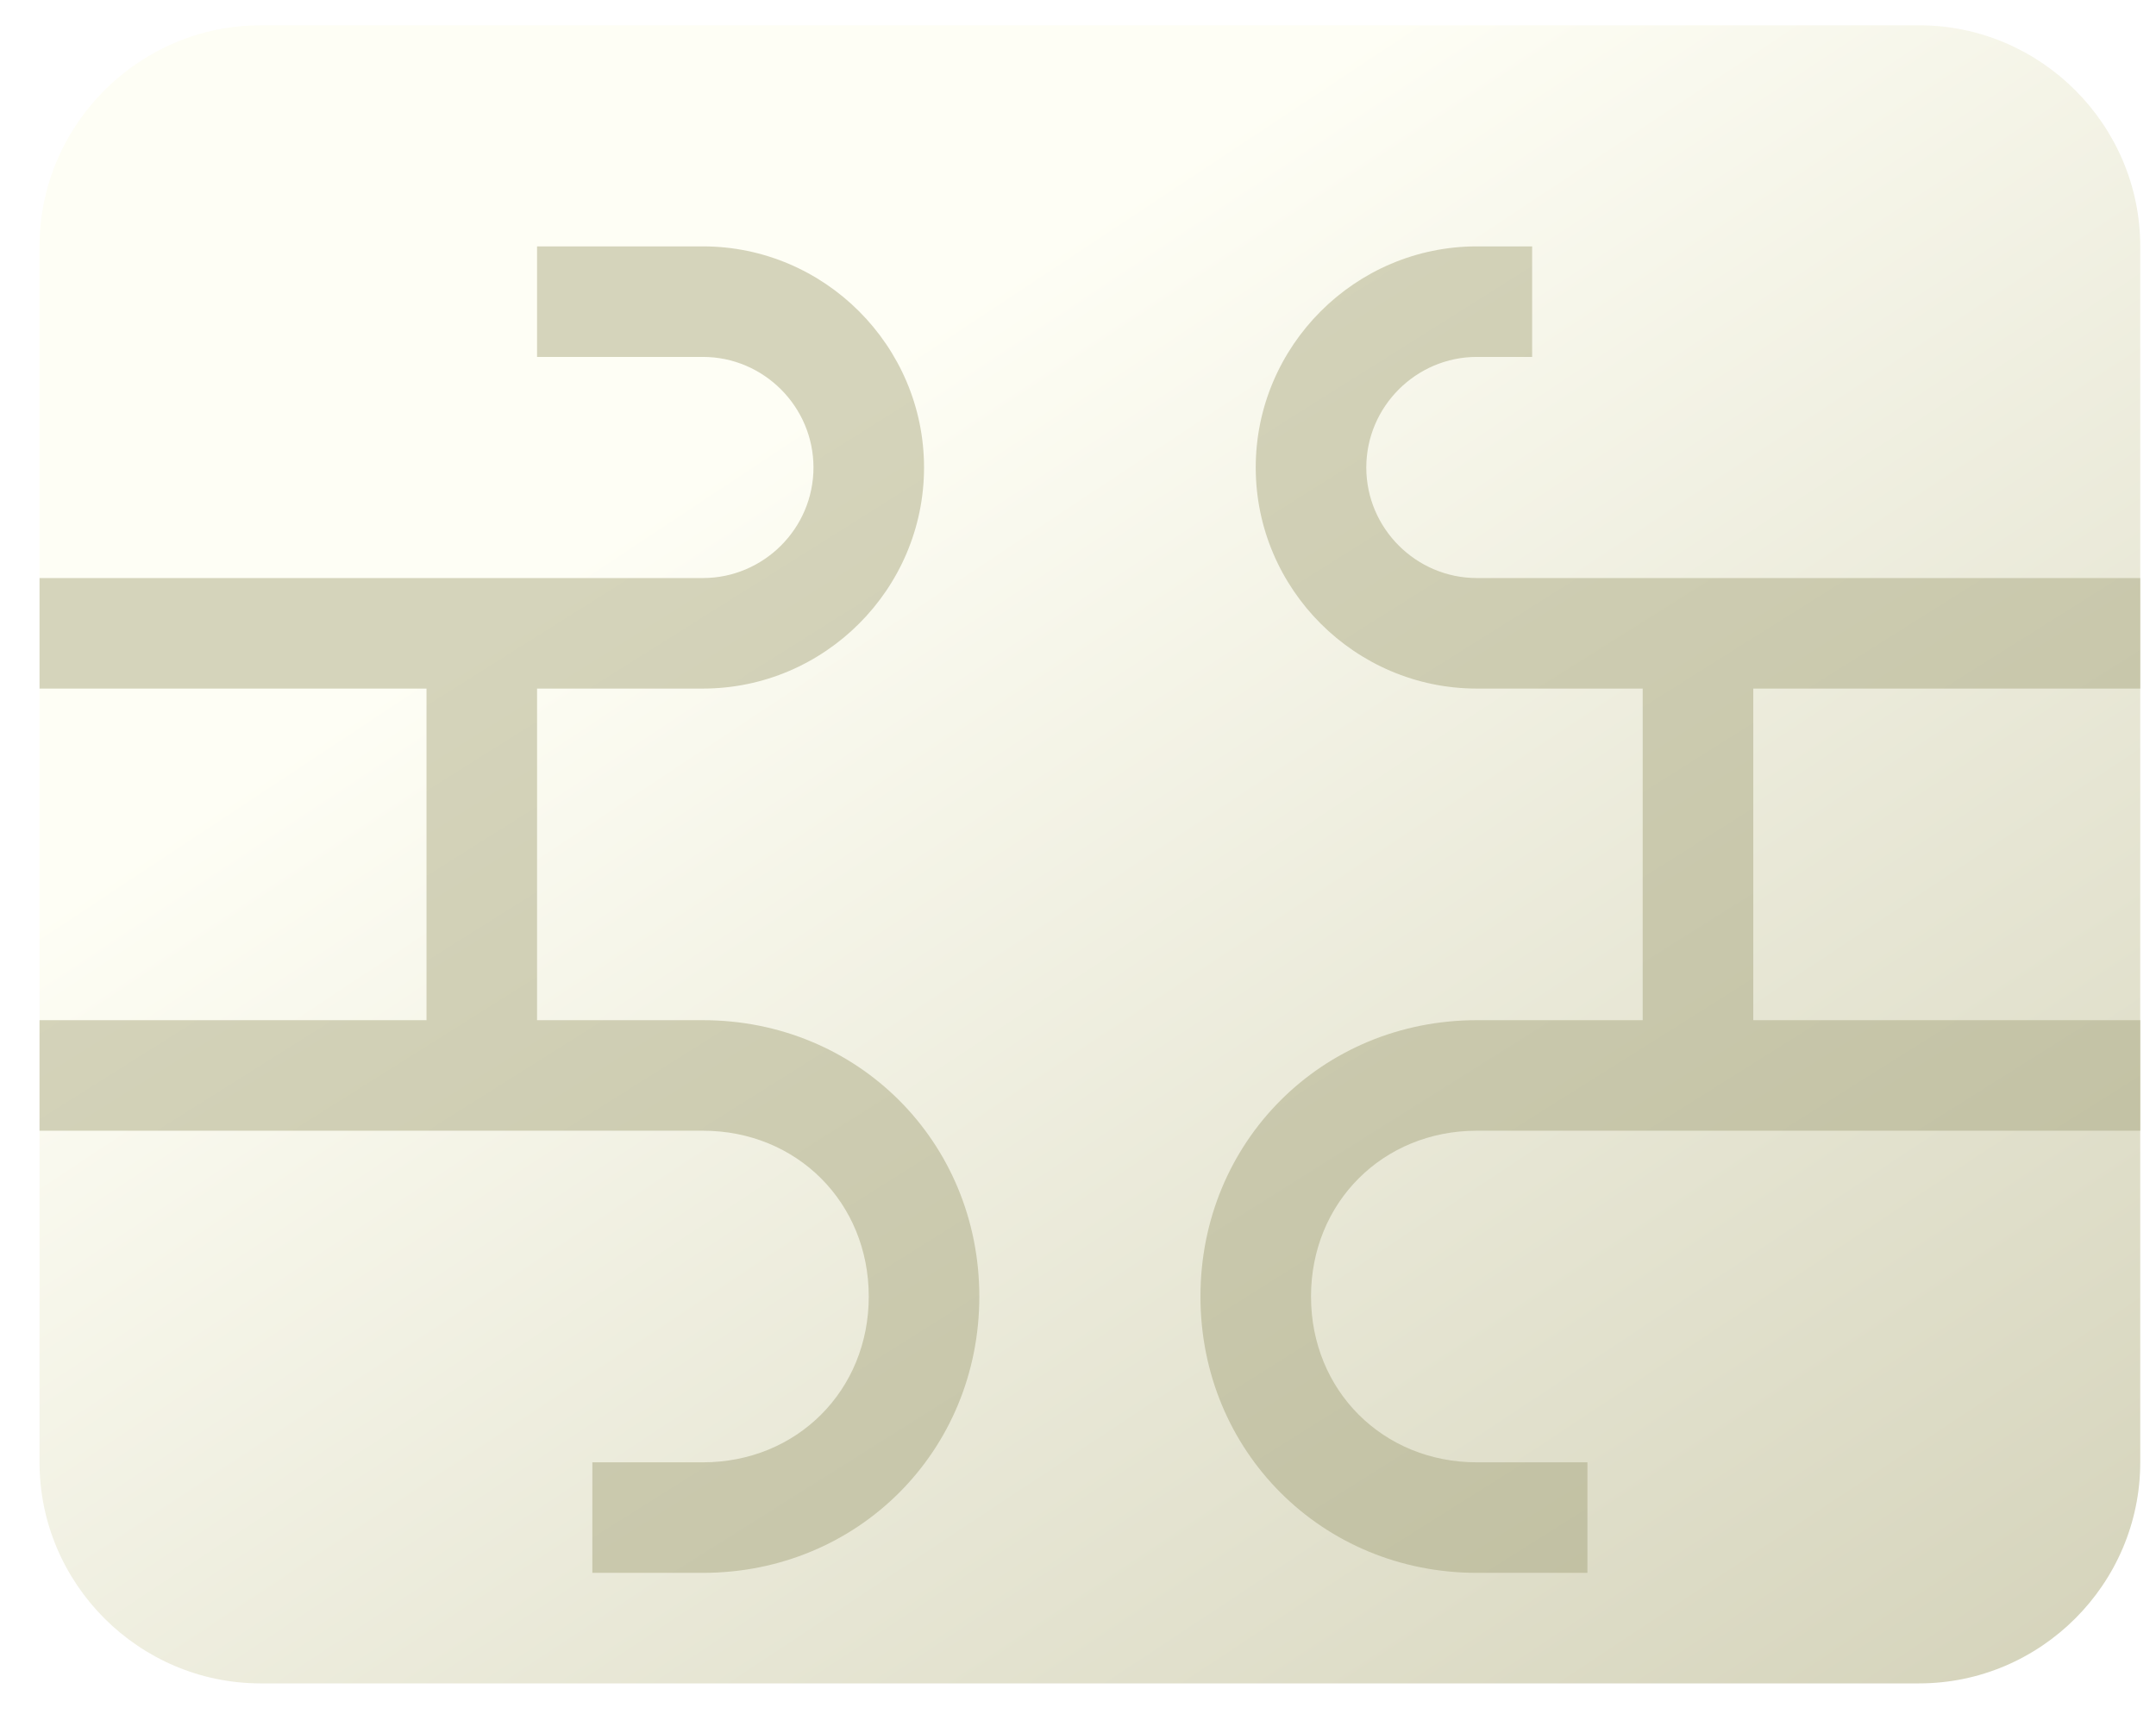
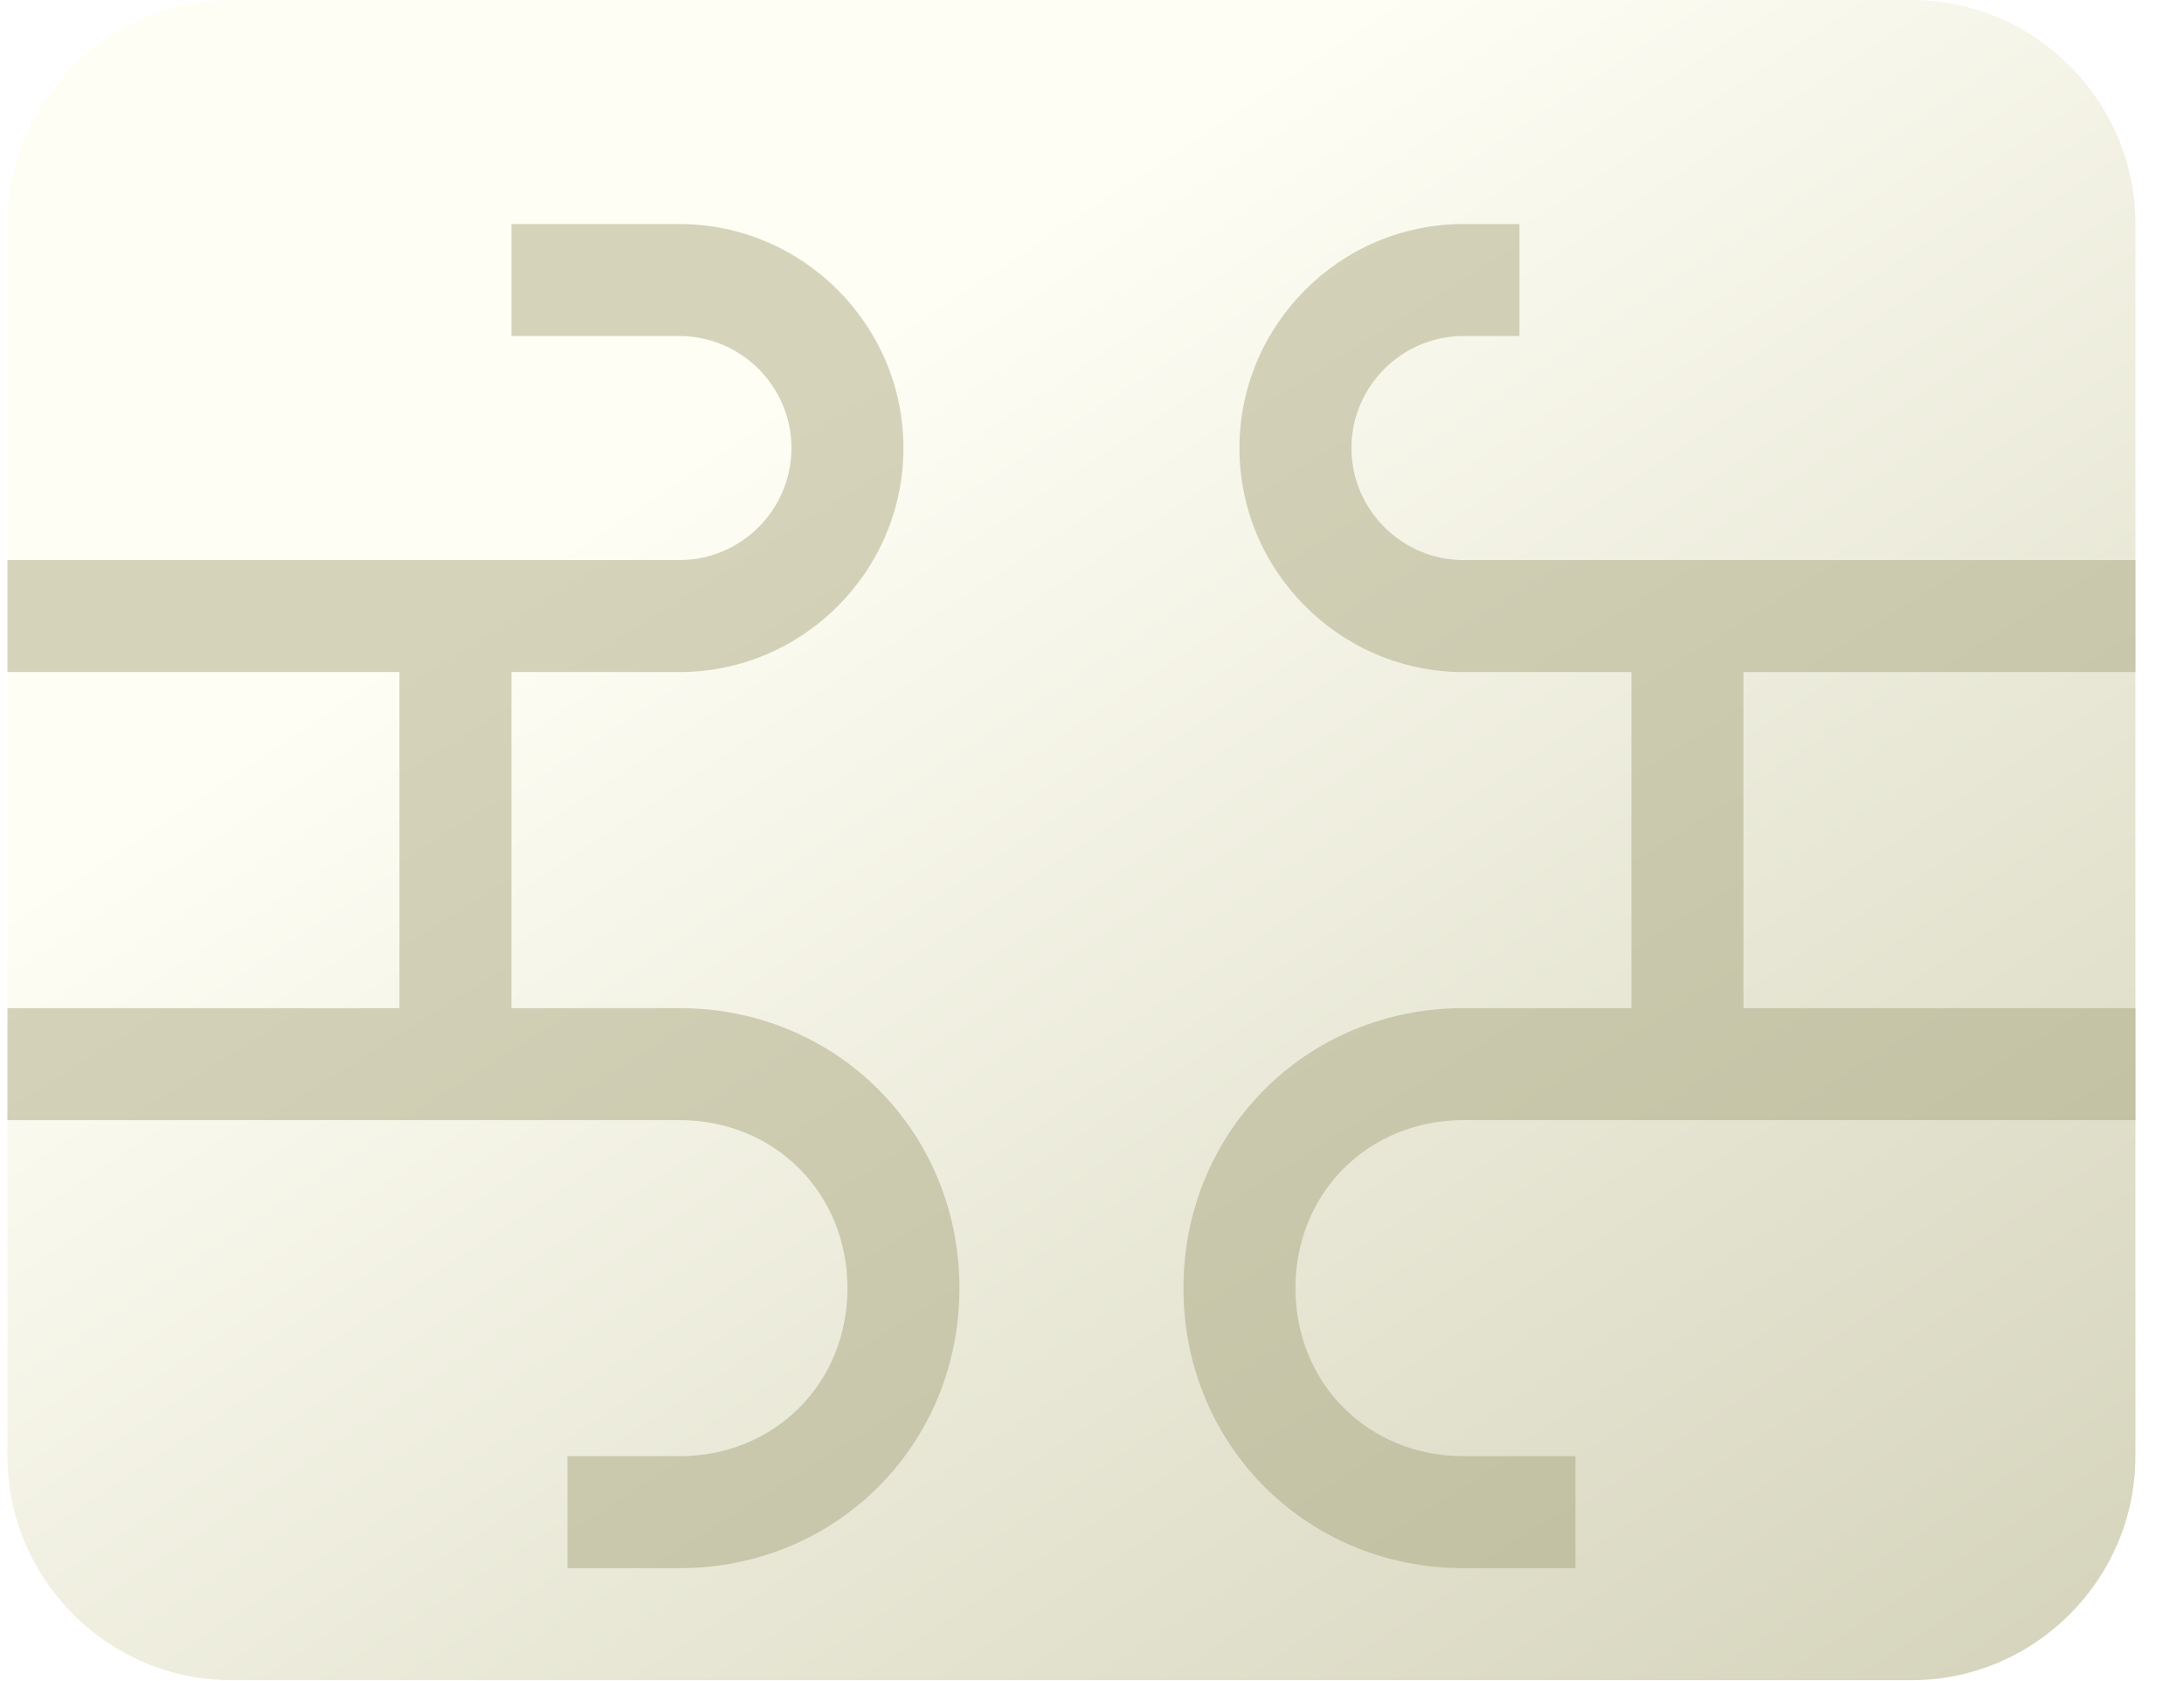
- <svg xmlns="http://www.w3.org/2000/svg" width="39" height="31" viewBox="0 0 39 31" fill="none">
-   <path d="M0.715 26.459V4.458C0.715 2.259 2.515 0.458 4.715 0.458H34.715C36.915 0.458 38.715 2.259 38.715 4.458V26.459C38.715 28.659 36.915 30.459 34.715 30.459H4.715C2.515 30.459 0.715 28.659 0.715 26.459Z" fill="url(#paint0_linear_2_13)" />
-   <path d="M38.715 12.459V10.459H26.715C25.615 10.459 24.715 9.559 24.715 8.459C24.715 7.359 25.615 6.458 26.715 6.458H27.715V4.458H26.715C24.515 4.458 22.715 6.258 22.715 8.459C22.715 10.659 24.515 12.459 26.715 12.459H29.715V18.459H26.715C23.915 18.459 21.715 20.659 21.715 23.459C21.715 26.259 23.915 28.459 26.715 28.459H28.715V26.459H26.715C25.015 26.459 23.715 25.159 23.715 23.459C23.715 21.759 25.015 20.459 26.715 20.459H38.715V18.459H31.715V12.459H38.715ZM12.715 18.459H9.715V12.459H12.715C14.915 12.459 16.715 10.659 16.715 8.459C16.715 6.258 14.915 4.458 12.715 4.458H9.715V6.458H12.715C13.815 6.458 14.715 7.359 14.715 8.459C14.715 9.559 13.815 10.459 12.715 10.459H0.715V12.459H7.715V18.459H0.715V20.459H12.715C14.415 20.459 15.715 21.759 15.715 23.459C15.715 25.159 14.415 26.459 12.715 26.459H10.715V28.459H12.715C15.515 28.459 17.715 26.259 17.715 23.459C17.715 20.659 15.515 18.459 12.715 18.459Z" fill="url(#paint1_linear_2_13)" />
+ <svg xmlns="http://www.w3.org/2000/svg" width="39" height="30" viewBox="0 0 39 30" fill="none">
+   <path d="M0.133 26V4C0.133 1.8 1.933 0 4.133 0H34.133C36.333 0 38.133 1.8 38.133 4V26C38.133 28.2 36.333 30 34.133 30H4.133C1.933 30 0.133 28.2 0.133 26Z" fill="url(#paint0_linear_6055_2825)" />
+   <path d="M38.133 12V10H26.133C25.033 10 24.133 9.1 24.133 8C24.133 6.9 25.033 6 26.133 6H27.133V4H26.133C23.933 4 22.133 5.8 22.133 8C22.133 10.2 23.933 12 26.133 12H29.133V18H26.133C23.333 18 21.133 20.2 21.133 23C21.133 25.8 23.333 28 26.133 28H28.133V26H26.133C24.433 26 23.133 24.7 23.133 23C23.133 21.3 24.433 20 26.133 20H38.133V18H31.133V12H38.133ZM12.133 18H9.133V12H12.133C14.333 12 16.133 10.2 16.133 8C16.133 5.8 14.333 4 12.133 4H9.133V6H12.133C13.233 6 14.133 6.9 14.133 8C14.133 9.1 13.233 10 12.133 10H0.133V12H7.133V18H0.133V20H12.133C13.833 20 15.133 21.3 15.133 23C15.133 24.7 13.833 26 12.133 26H10.133V28H12.133C14.933 28 17.133 25.8 17.133 23C17.133 20.2 14.933 18 12.133 18Z" fill="url(#paint1_linear_6055_2825)" />
  <defs>
-     <linearGradient id="paint0_linear_2_13" x1="18.376" y1="4.856" x2="43.342" y2="42.554" gradientUnits="userSpaceOnUse">
+     <linearGradient id="paint0_linear_6055_2825" x1="17.794" y1="4.397" x2="42.76" y2="42.095" gradientUnits="userSpaceOnUse">
      <stop stop-color="#FEFEF5" />
      <stop offset="1" stop-color="#C4C2A3" />
    </linearGradient>
-     <linearGradient id="paint1_linear_2_13" x1="19.715" y1="4.458" x2="34.285" y2="27.628" gradientUnits="userSpaceOnUse">
+     <linearGradient id="paint1_linear_6055_2825" x1="19.133" y1="4" x2="33.702" y2="27.169" gradientUnits="userSpaceOnUse">
      <stop stop-color="#D5D4BB" />
      <stop offset="1" stop-color="#C0BFA1" />
    </linearGradient>
  </defs>
</svg>
